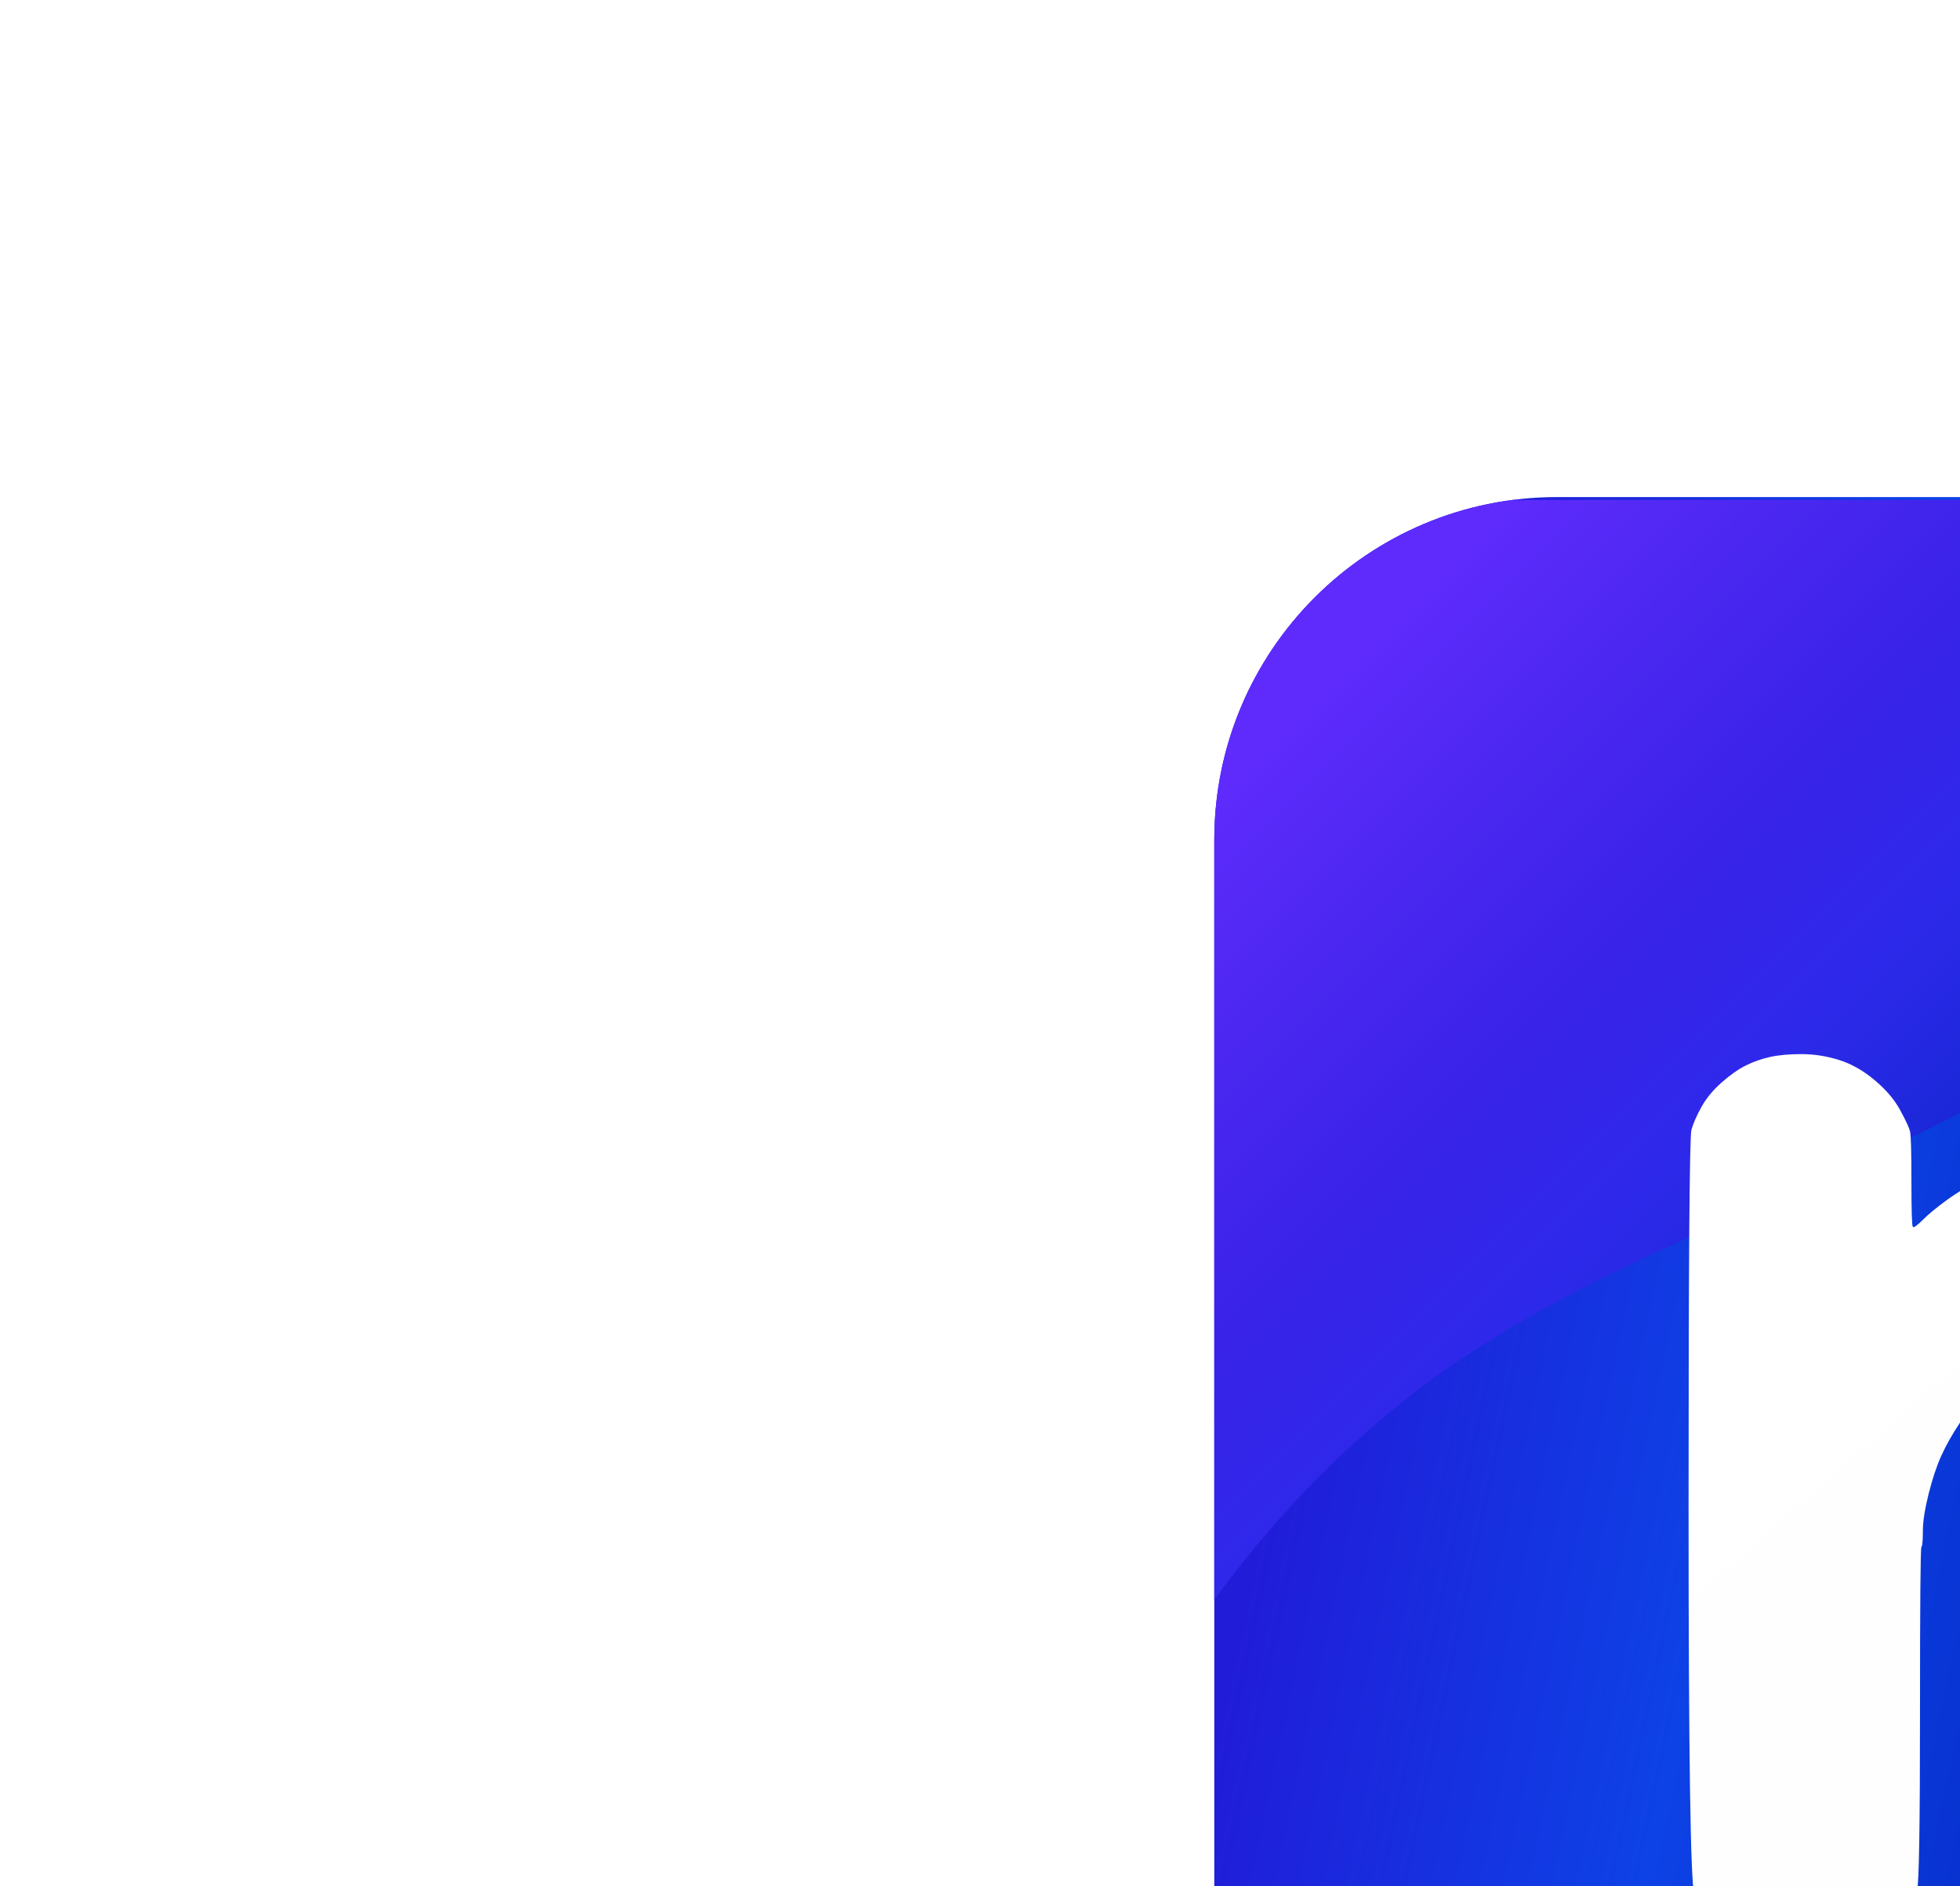
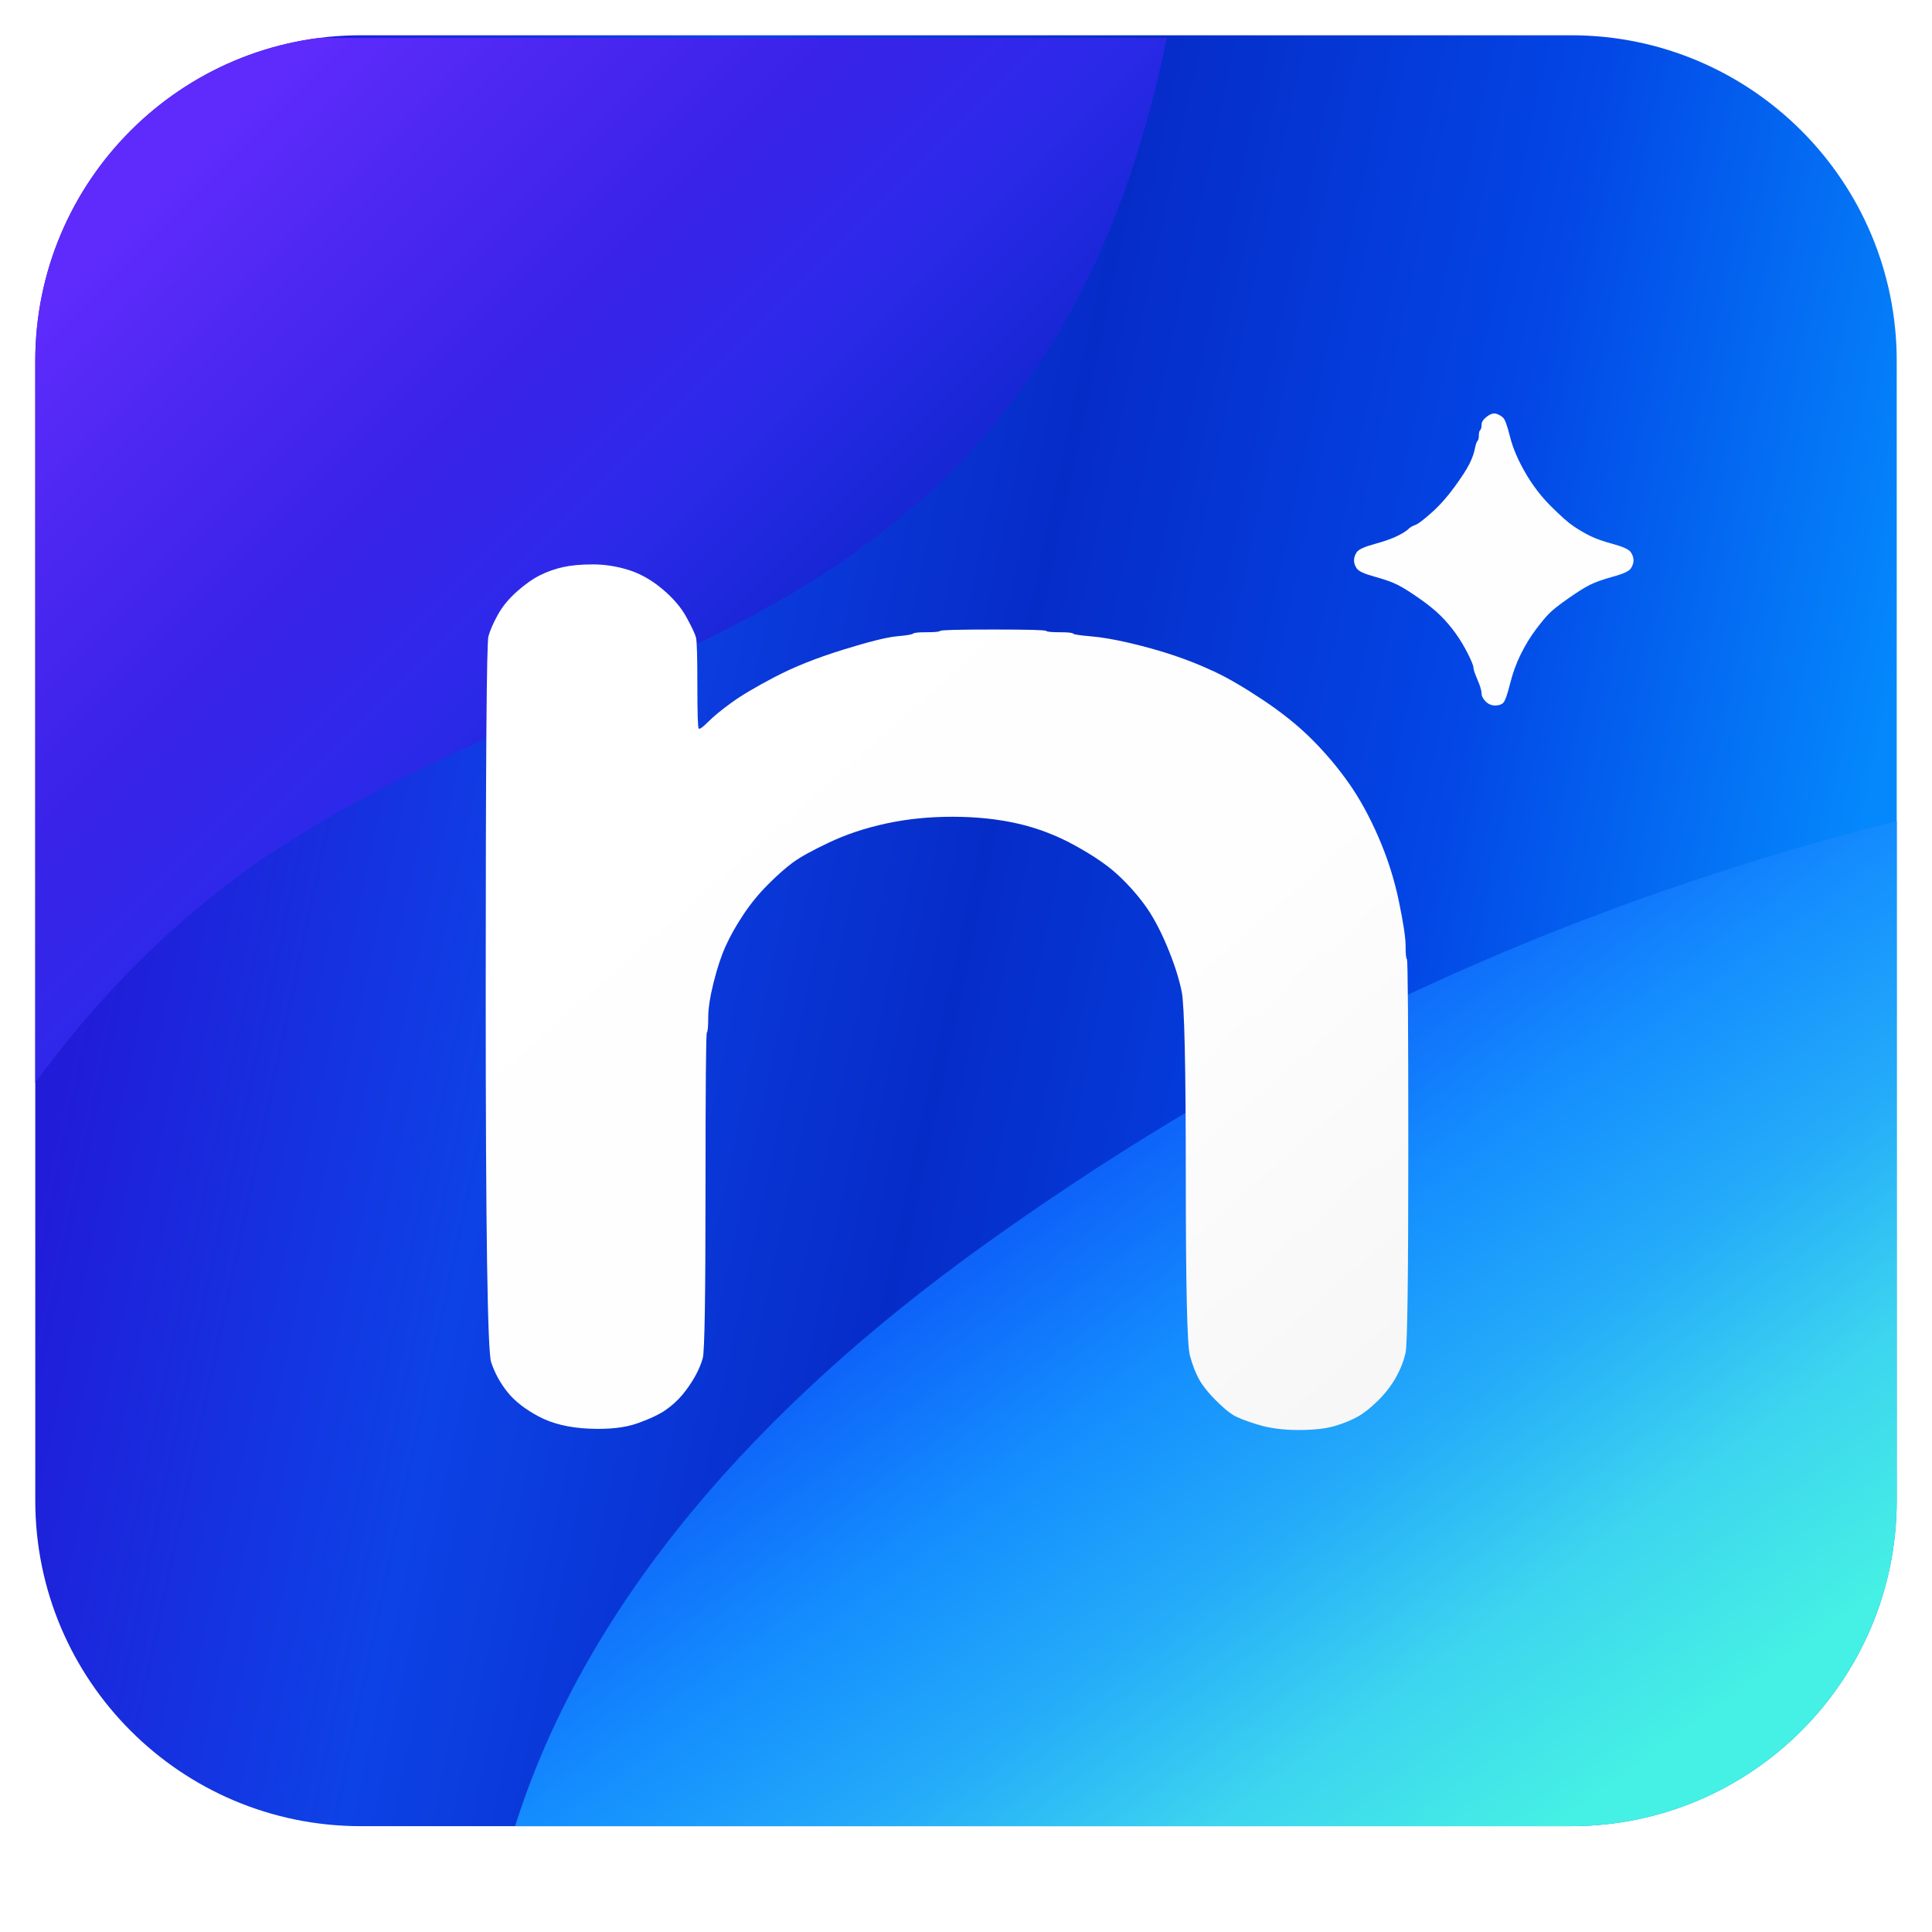
- <svg xmlns="http://www.w3.org/2000/svg" viewBox="0 0 686 660">
+ <svg xmlns="http://www.w3.org/2000/svg" viewBox="412 161 712 712">
  <defs>
    <linearGradient id="top" x1="352.5" y1="352.5" x2="546" y2="546" gradientUnits="userSpaceOnUse">
      <stop offset="0" stop-color="#5E2BFC" />
      <stop offset=".25" stop-color="#4A27F0" />
      <stop offset=".5" stop-color="#3923E9" />
      <stop offset=".75" stop-color="#2D29EA" />
      <stop offset="1" stop-color="#1727D4" />
    </linearGradient>
    <linearGradient id="base" x1="530.512" y1="112.764" x2="1145.653" y2="243.516" gradientUnits="userSpaceOnUse">
      <stop offset="0" stop-color="#211CD8" />
      <stop offset=".25" stop-color="#0D42E6" />
      <stop offset=".5" stop-color="#062CC8" />
      <stop offset=".75" stop-color="#0345E5" />
      <stop offset="1" stop-color="#0488FC" />
    </linearGradient>
    <linearGradient id="bottom" x1="563.231" y1="775.221" x2="737.046" y2="1014.457" gradientUnits="userSpaceOnUse">
      <stop offset="0" stop-color="#0E63F9" />
      <stop offset=".25" stop-color="#148EFE" />
      <stop offset=".5" stop-color="#24ABF9" />
      <stop offset=".75" stop-color="#3DD5EF" />
      <stop offset="1" stop-color="#45F0E4" />
    </linearGradient>
    <linearGradient id="white" x1="620" y1="360" x2="920" y2="700" gradientUnits="userSpaceOnUse">
      <stop offset="0" stop-color="#FFF" />
      <stop offset=".58" stop-color="#FEFEFE" />
      <stop offset="1" stop-color="#F6F6F7" />
    </linearGradient>
    <clipPath id="clip">
      <rect x="425" y="174" width="686" height="660" rx="120" ry="120" />
    </clipPath>
  </defs>
  <g clip-path="url(#clip)">
    <rect x="420" y="168" width="700" height="675" fill="url(#base)" />
    <path d="M420,175L842,175C825,258 791,314 741,354 675,408 584,426 508,478 472,503 443,534 420,567Z" fill="url(#top)" />
    <path d="M600,840C626,751 694,678 773,621 862,557 969,499 1117,462L1117,840Z" fill="url(#bottom)" />
  </g>
  <path d="M602.5,379Q598,383 595.5,387.5 593,392 592,395.5 591,399 591,528 591,657 593,663 595,669 599,674 603,679 610.5,683 618,687 629,687.5 640,688 647,685.5 654,683 657.5,680.5 661,678 663.5,675 666,672 668,668.5 670,665 671,661.5 672,658 672,600 672,542 672.5,541.5 673,541 673,536 673,531 675,523 677,515 679.5,509.5 682,504 686,498 690,492 695,487 700,482 704,479 708,476 717.5,471.5 727,467 738.5,464.5 750,462 763,462 776,462 787,464.5 798,467 808,472.5 818,478 823.5,483 829,488 833.5,494 838,500 842,509.5 846,519 847.5,526.5 849,534 849,594.5 849,655 850.5,660.5 852,666 854,669.5 856,673 860,677 864,681 866.5,682.5 869,684 875.5,686 882,688 890.5,688 899,688 904,686.5 909,685 912.5,683 916,681 920,677 924,673 926.5,668.5 929,664 930,659.5 931,655 931,585 931,515 930.5,514.5 930,514 930,509.5 930,505 927.5,493 925,481 920,469.5 915,458 909,449.5 903,441 895.5,433.5 888,426 877.5,419 867,412 859.5,408.5 852,405 844.5,402.5 837,400 828.5,398 820,396 814,395.5 808,395 807.5,394.5 807,394 802.5,394 798,394 797.5,393.5 797,393 778,393 759,393 758.5,393.5 758,394 753.5,394 749,394 748.5,394.5 748,395 742.5,395.5 737,396 722.5,400.5 708,405 697.5,410.5 687,416 681.5,420 676,424 673,427 670,430 669.5,429.5 669,429 669,413.5 669,398 668.5,396 668,394 665,388.5 662,383 656,378 650,373 643.5,371 637,369 630.5,369 624,369 619.5,370 615,371 611,373 607,375 602.5,379Z" fill="url(#white)" />
  <path d="M963.5,313.5Q962,313 960,314.5 958,316 958,317.5 958,319 957.5,319.5 957,320 957,321.5 957,323 956.5,323.5 956,324 955.5,326.5 955,329 953.5,332 952,335 948,340.5 944,346 939.5,350 935,354 933.5,354.5 932,355 931,356 930,357 927,358.5 924,360 918.5,361.5 913,363 912,364.5 911,366 911,367.5 911,369 912,370.5 913,372 918.5,373.5 924,375 927,376.5 930,378 935,381.5 940,385 943,388 946,391 948.5,394.5 951,398 953,402 955,406 955,407 955,408 956.5,411.5 958,415 958,416.5 958,418 959.5,419.5 961,421 963,421 965,421 966,420 967,419 968.5,413 970,407 972.5,402 975,397 978,393 981,389 983,387 985,385 990,381.5 995,378 998,376.5 1001,375 1006.5,373.5 1012,372 1013,370.5 1014,369 1014,367.5 1014,366 1013,364.5 1012,363 1006.5,361.5 1001,360 998,358.5 995,357 992,355 989,353 983.5,347.5 978,342 974,335 970,328 968.5,322 967,316 966,315 965,314 963.5,313.5Z" fill="url(#white)" />
</svg>
